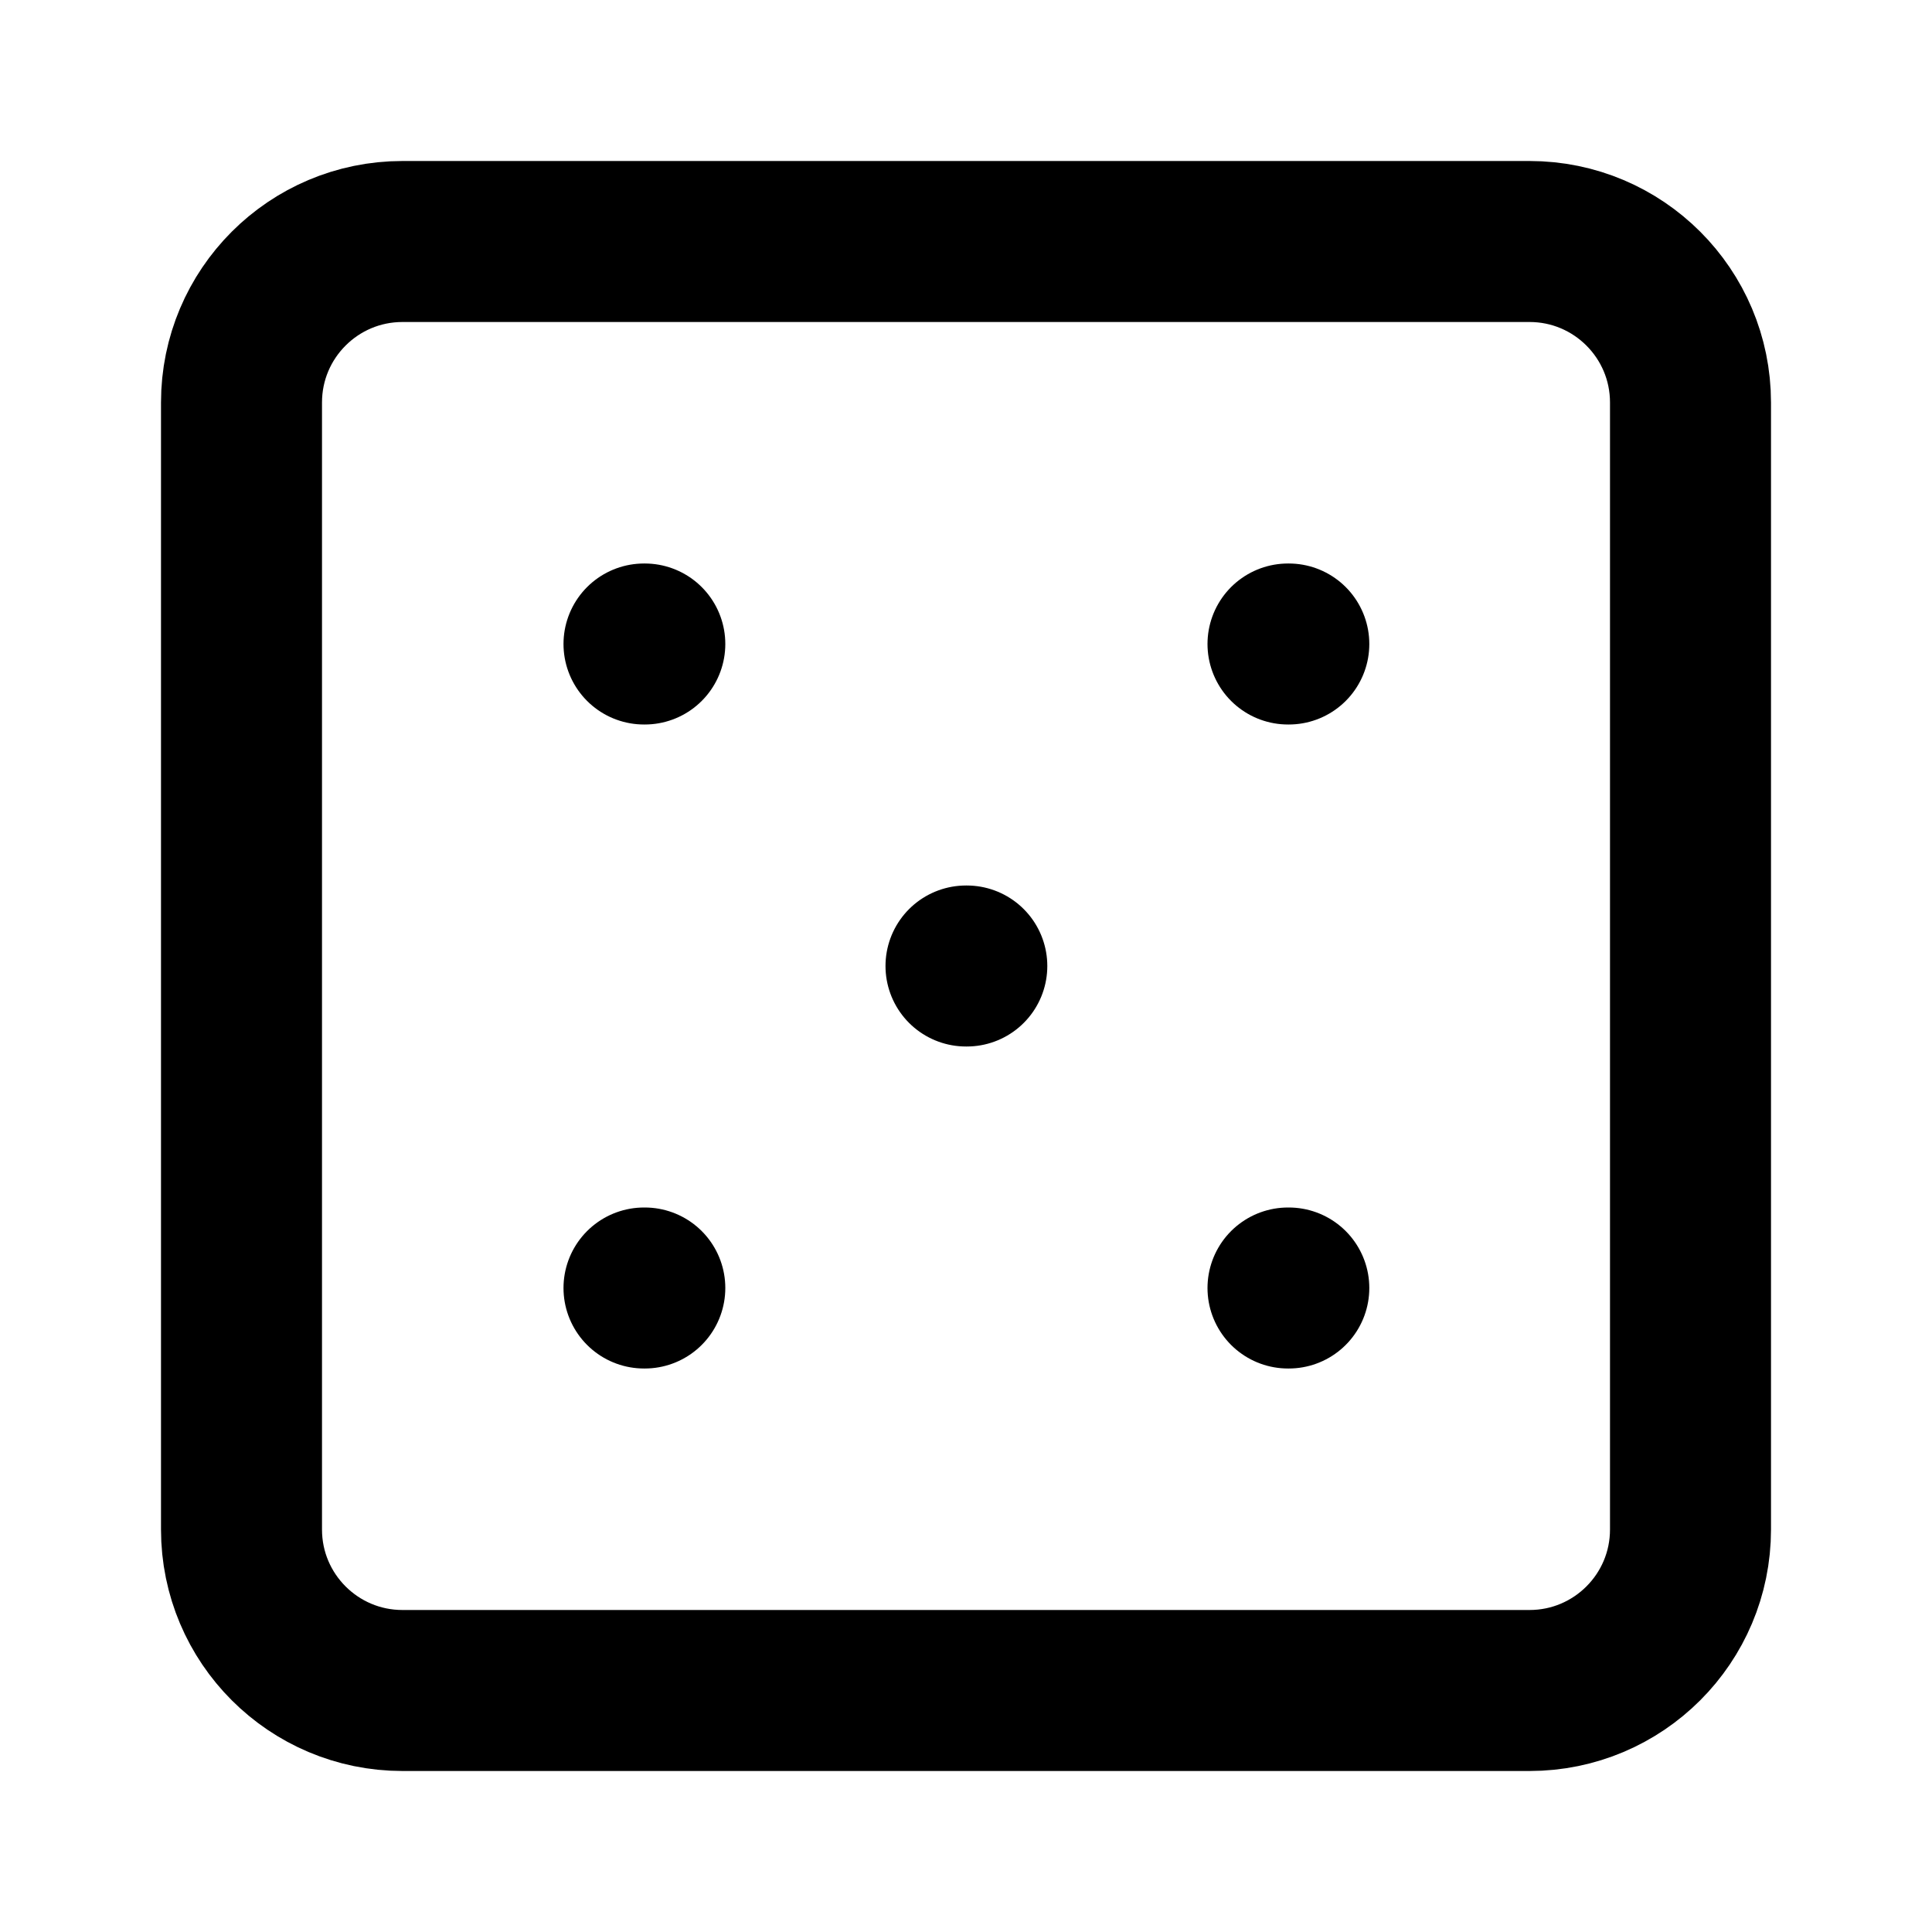
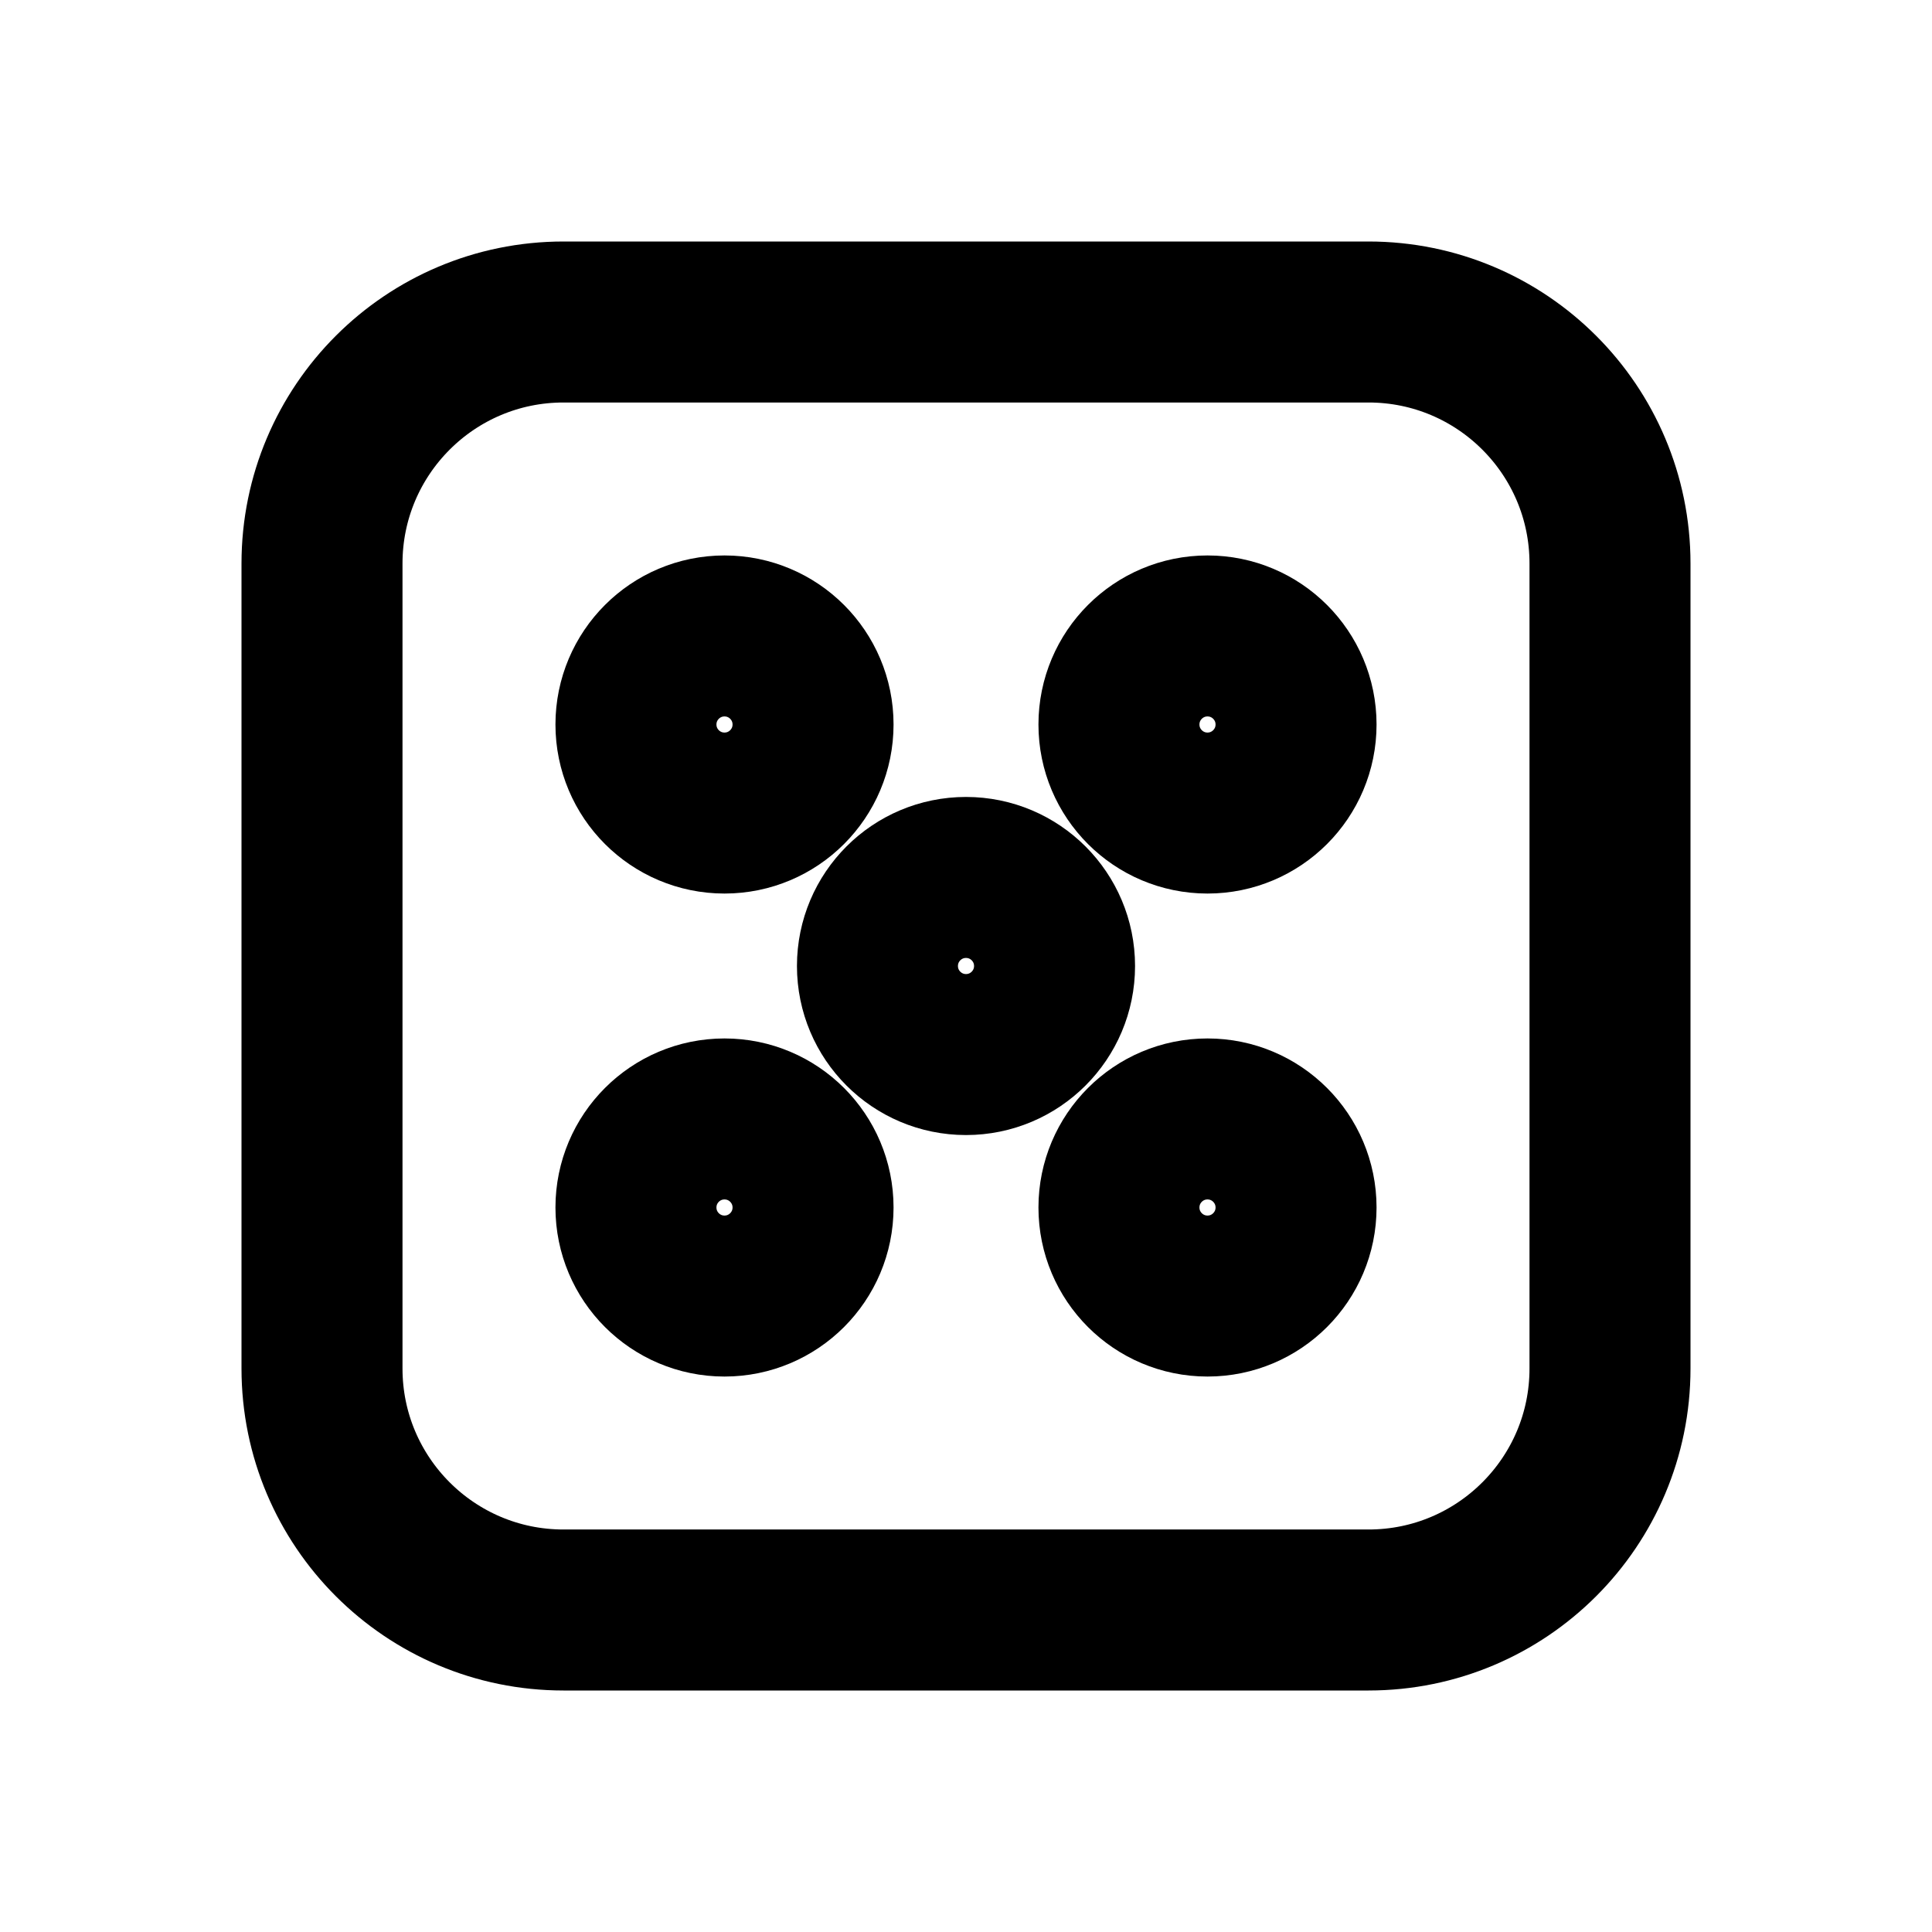
- <svg xmlns="http://www.w3.org/2000/svg" width="24" height="24" viewBox="0 0 24 24" fill="none" stroke="currentColor" stroke-width="2" stroke-linecap="round" stroke-linejoin="round">
-   <rect x="3" y="3" width="18" height="18" rx="2" />
-   <path d="M8 8h.01" />
-   <path d="M16 8h.01" />
-   <path d="M8 16h.01" />
-   <path d="M16 16h.01" />
-   <path d="M12 12h.01" />
+ <svg xmlns="http://www.w3.org/2000/svg" viewBox="0 0 24 24" width="24" height="24" fill="none" stroke="currentColor" stroke-width="2" stroke-linecap="round" stroke-linejoin="round">
+   <rect x="4" y="4" width="16" height="16" rx="3" />
+   <circle cx="9" cy="9" r="1.1" />
+   <circle cx="15" cy="9" r="1.1" />
+   <circle cx="12" cy="12" r="1.1" />
+   <circle cx="9" cy="15" r="1.1" />
+   <circle cx="15" cy="15" r="1.1" />
</svg>
